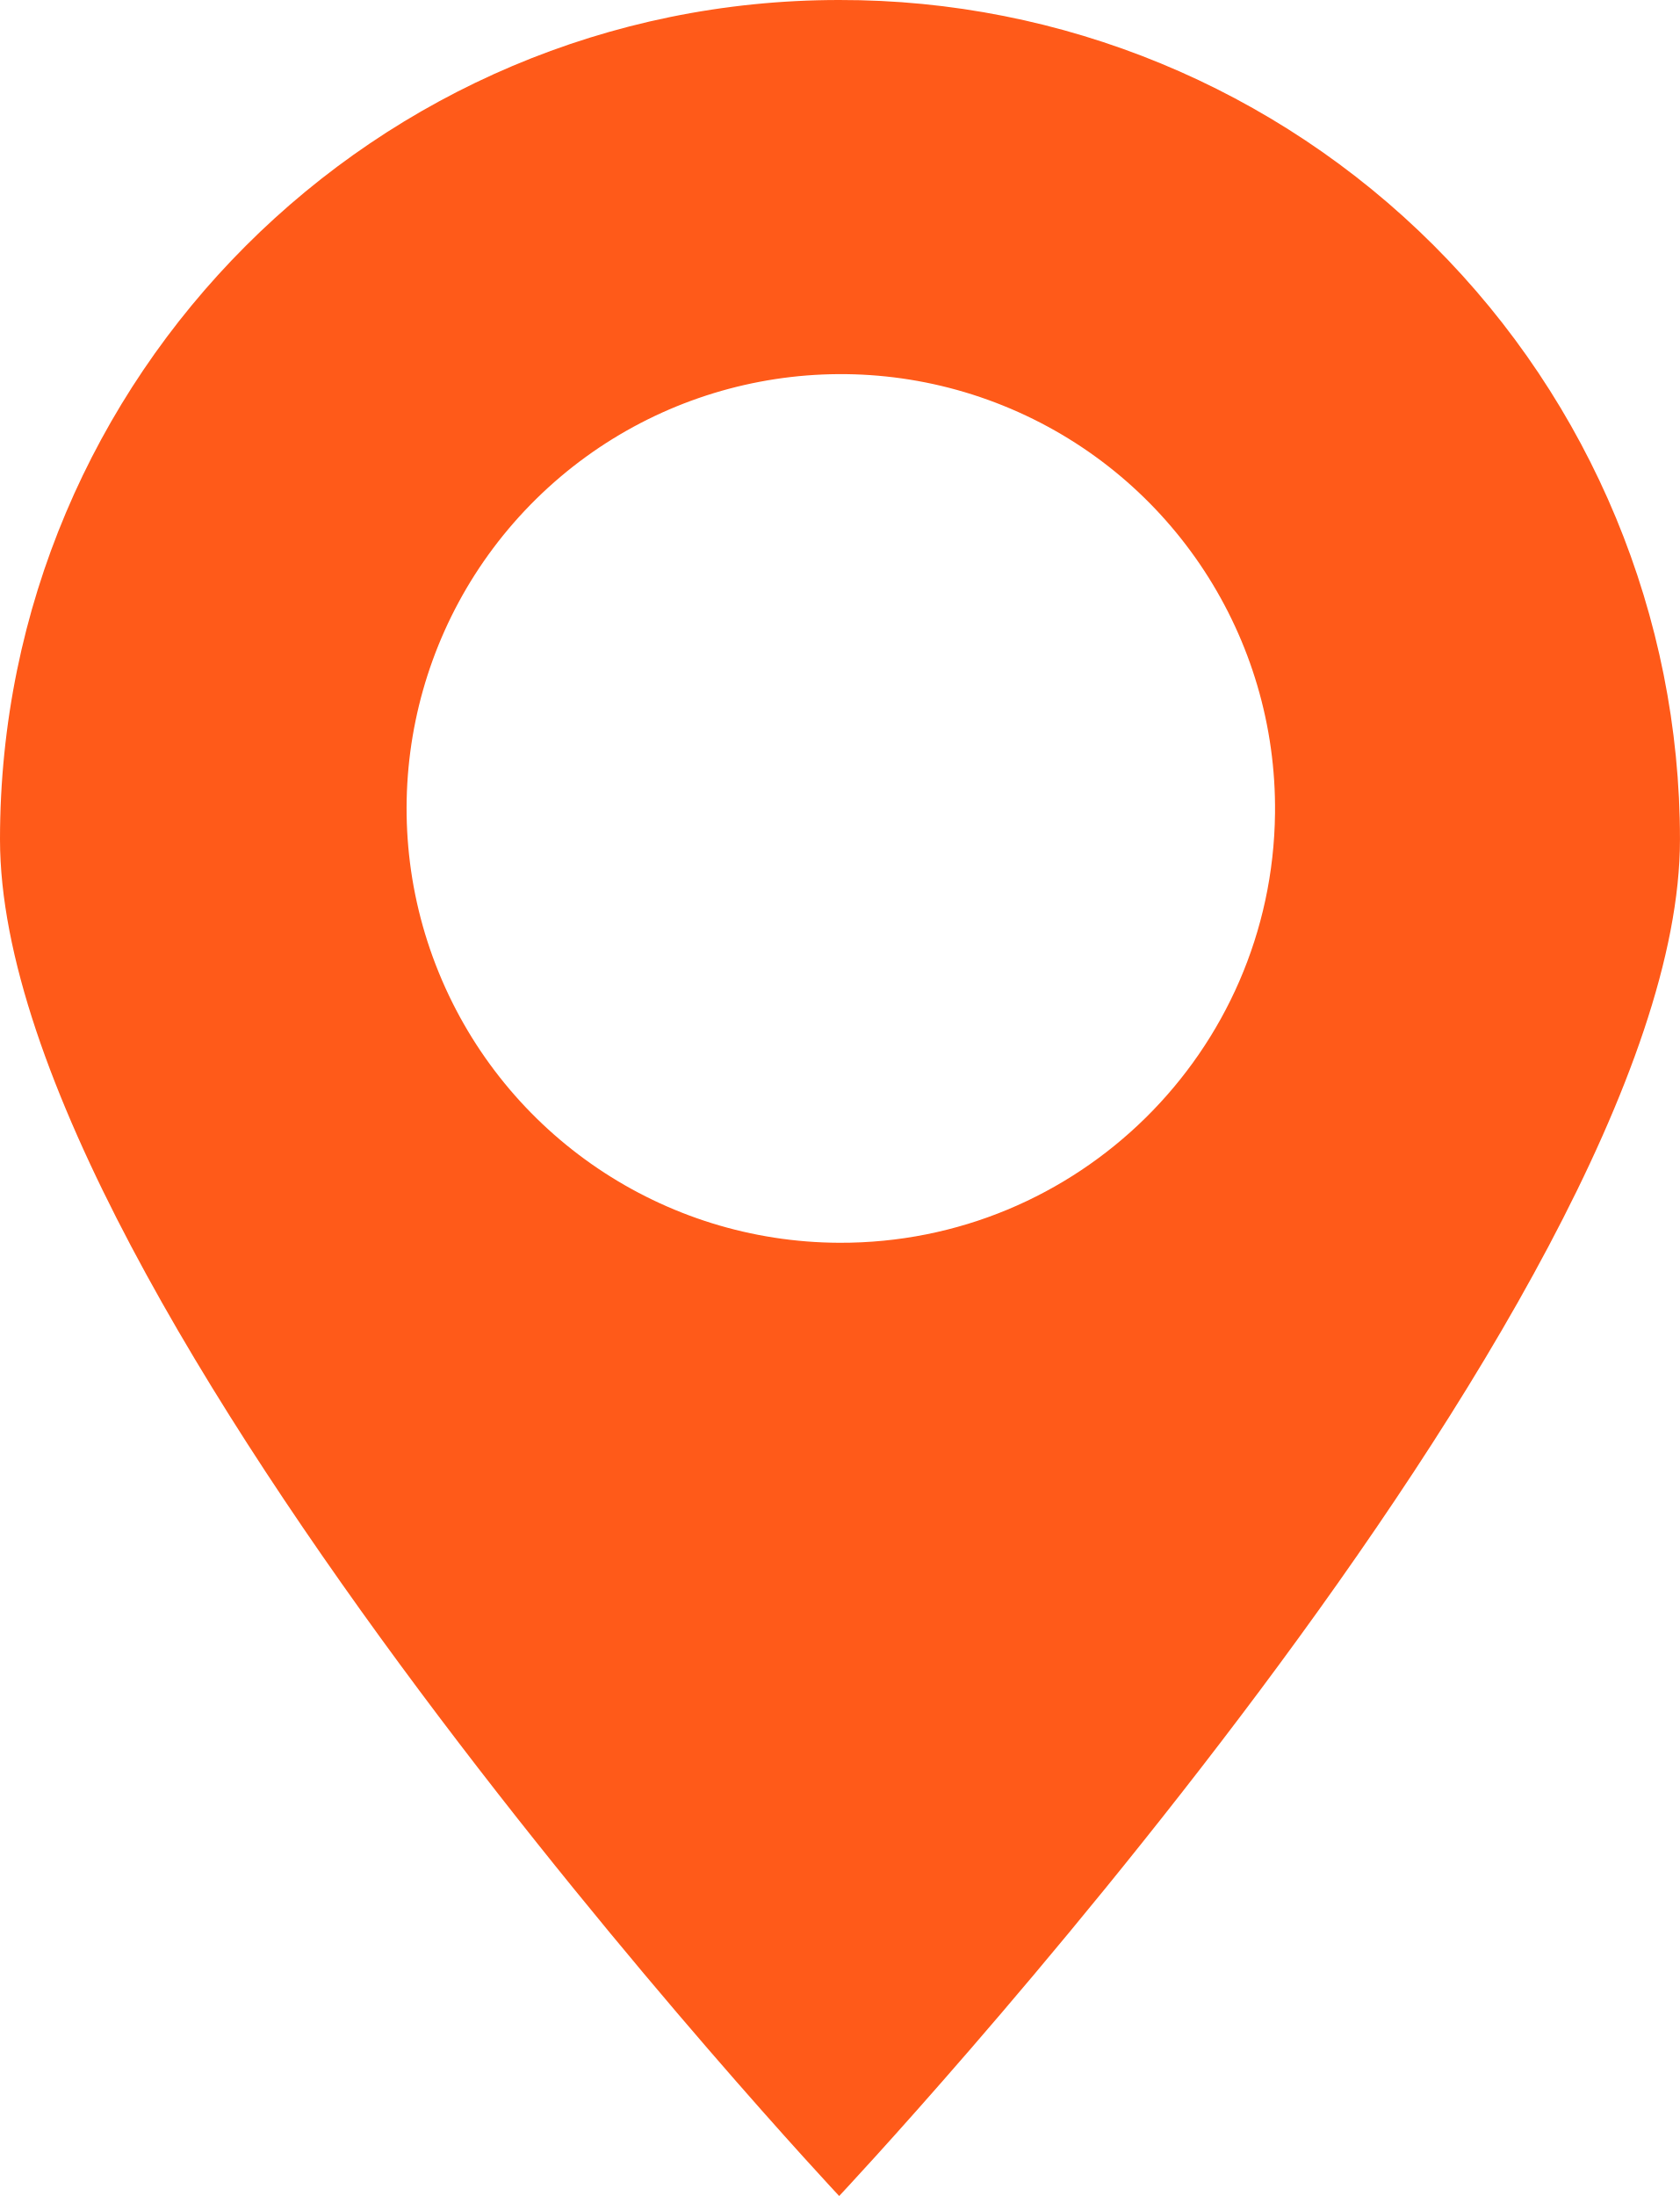
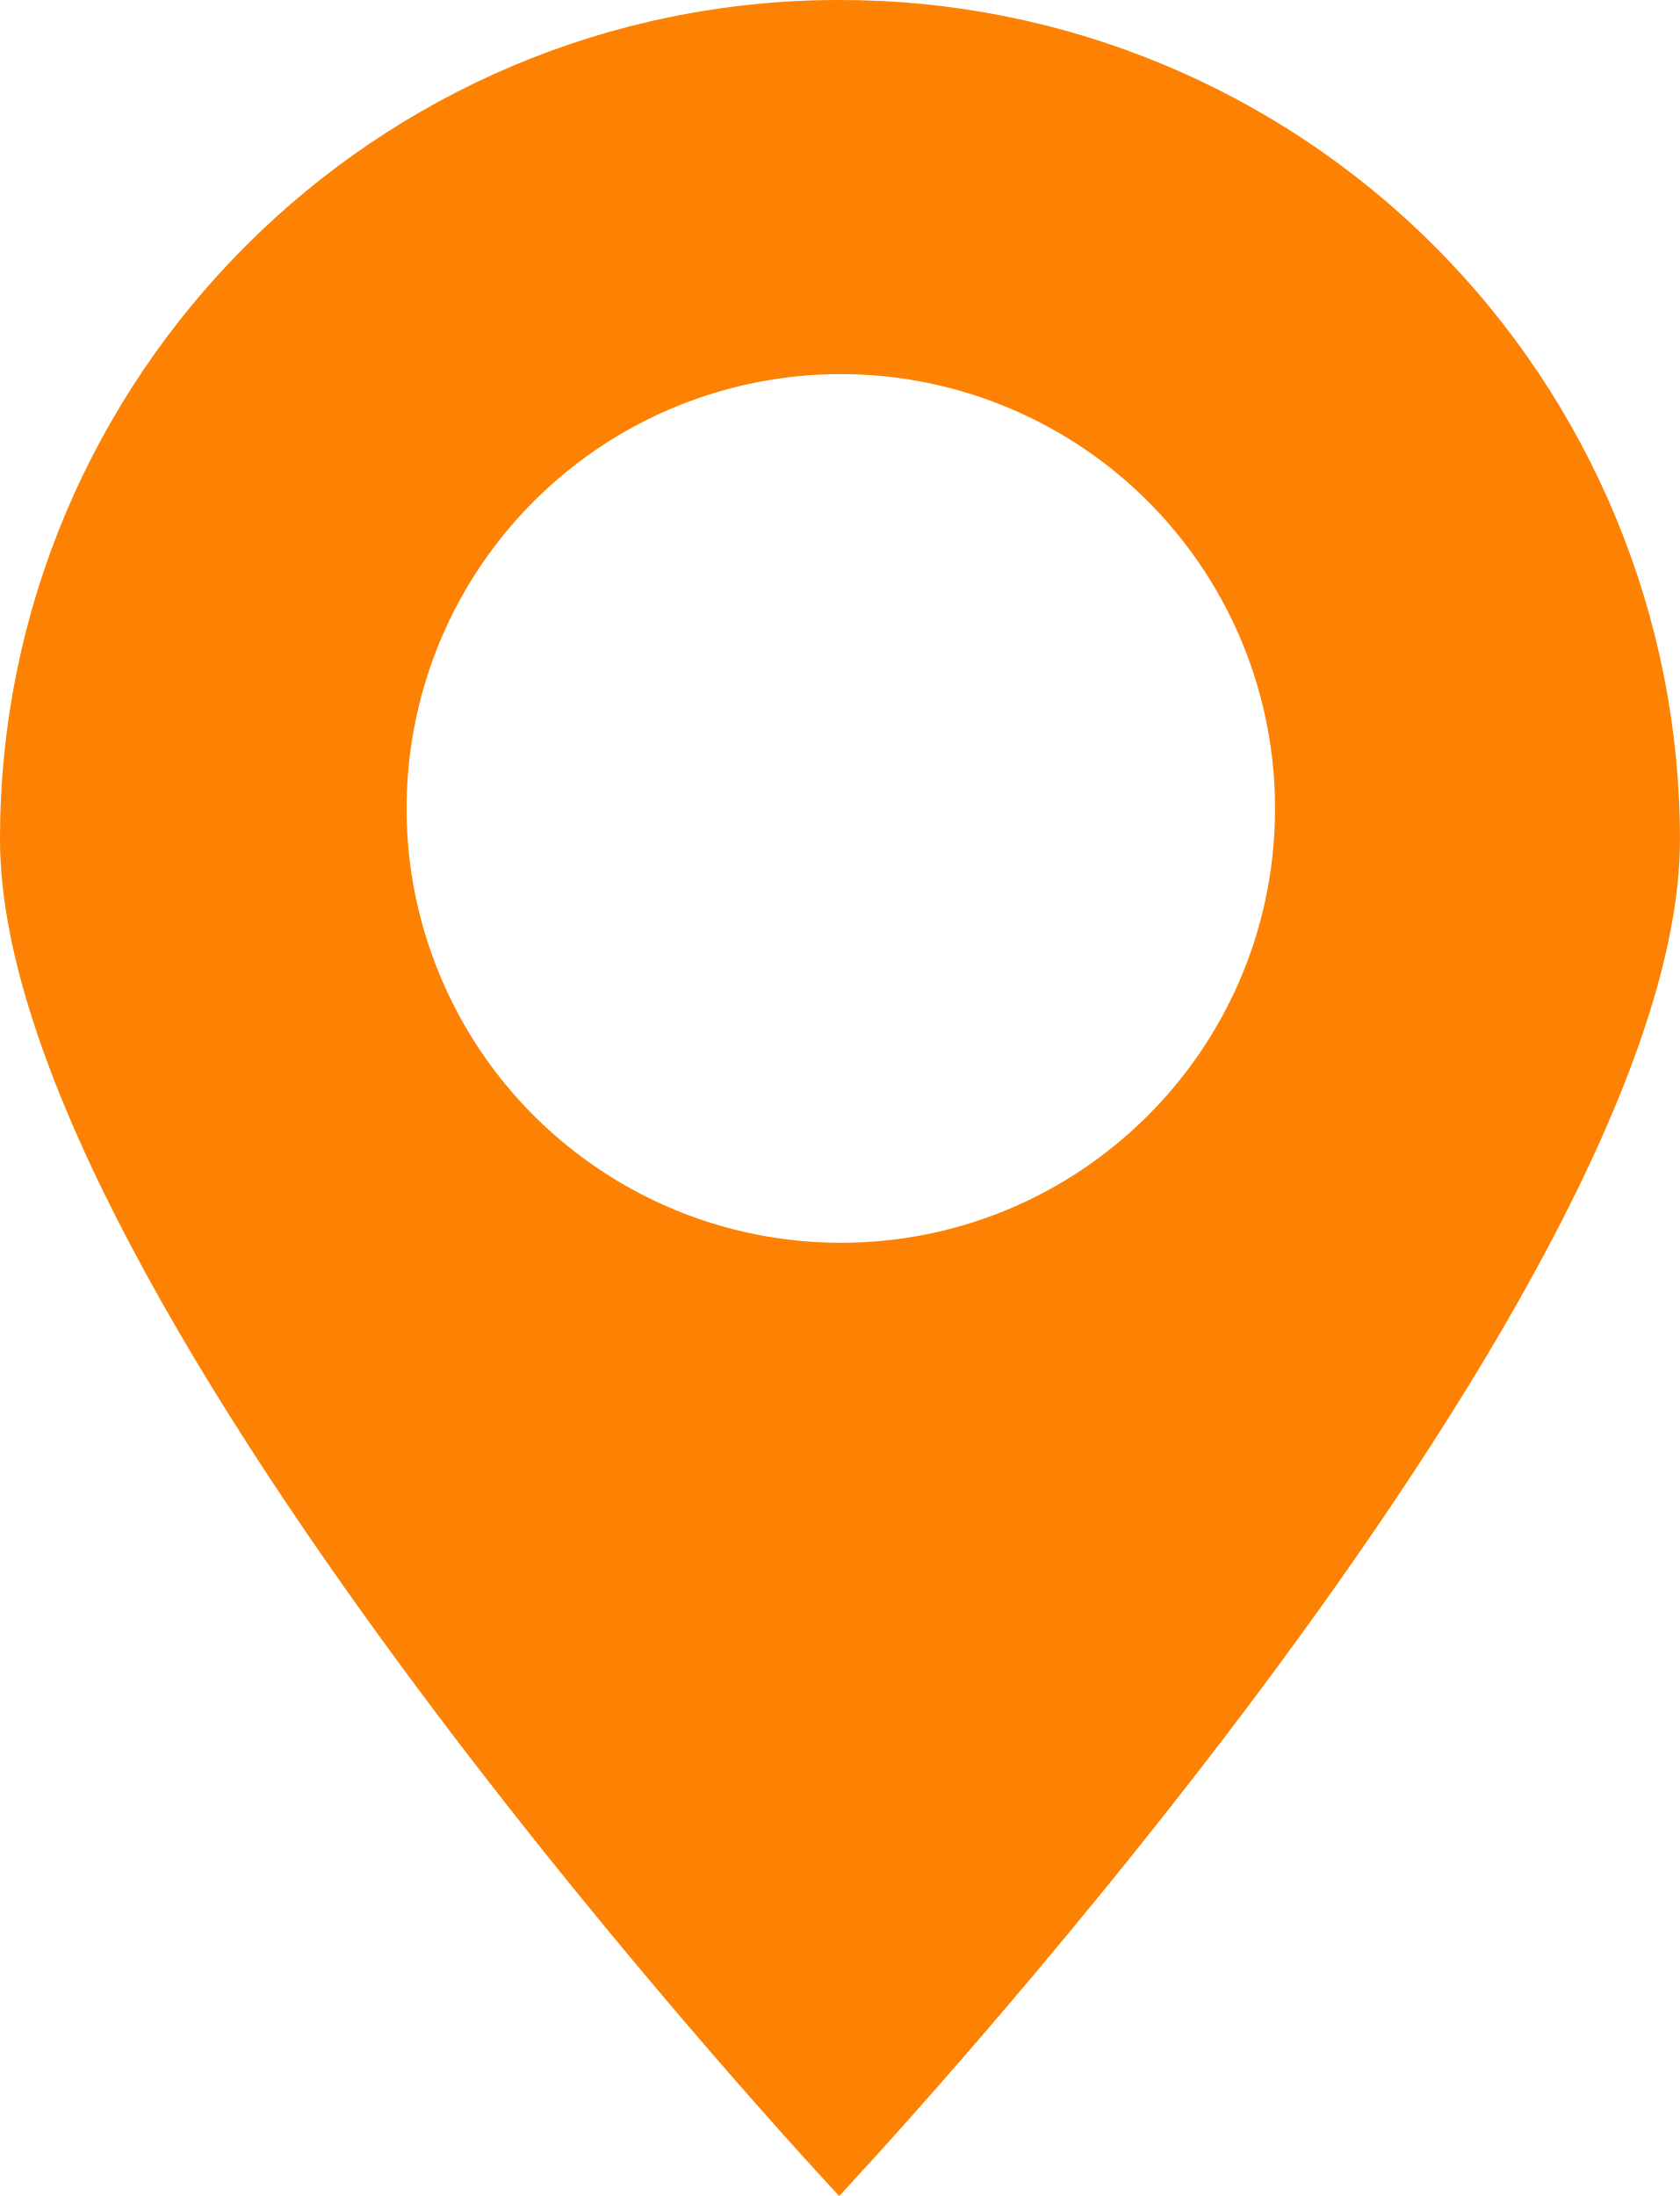
<svg xmlns="http://www.w3.org/2000/svg" width="10.33" height="13.5" viewBox="0 0 10.33 13.5">
  <g data-name="Слой 2">
-     <path d="M5.16 0A5.16 5.16 0 0 0 0 5.16C0 8 5.16 13.5 5.16 13.5s5.17-5.5 5.17-8.34A5.16 5.16 0 0 0 5.16 0zm0 7.64A2.67 2.67 0 1 1 7.84 5a2.67 2.67 0 0 1-2.68 2.64z" fill="#ff5a19" data-name="Слой 5" />
+     <path d="M5.16 0A5.16 5.16 0 0 0 0 5.16C0 8 5.16 13.5 5.16 13.5s5.17-5.5 5.17-8.34A5.16 5.16 0 0 0 5.16 0zm0 7.64A2.67 2.67 0 1 1 7.84 5a2.67 2.67 0 0 1-2.68 2.64z" fill="#fd8204" data-name="Слой 5" />
  </g>
</svg>
